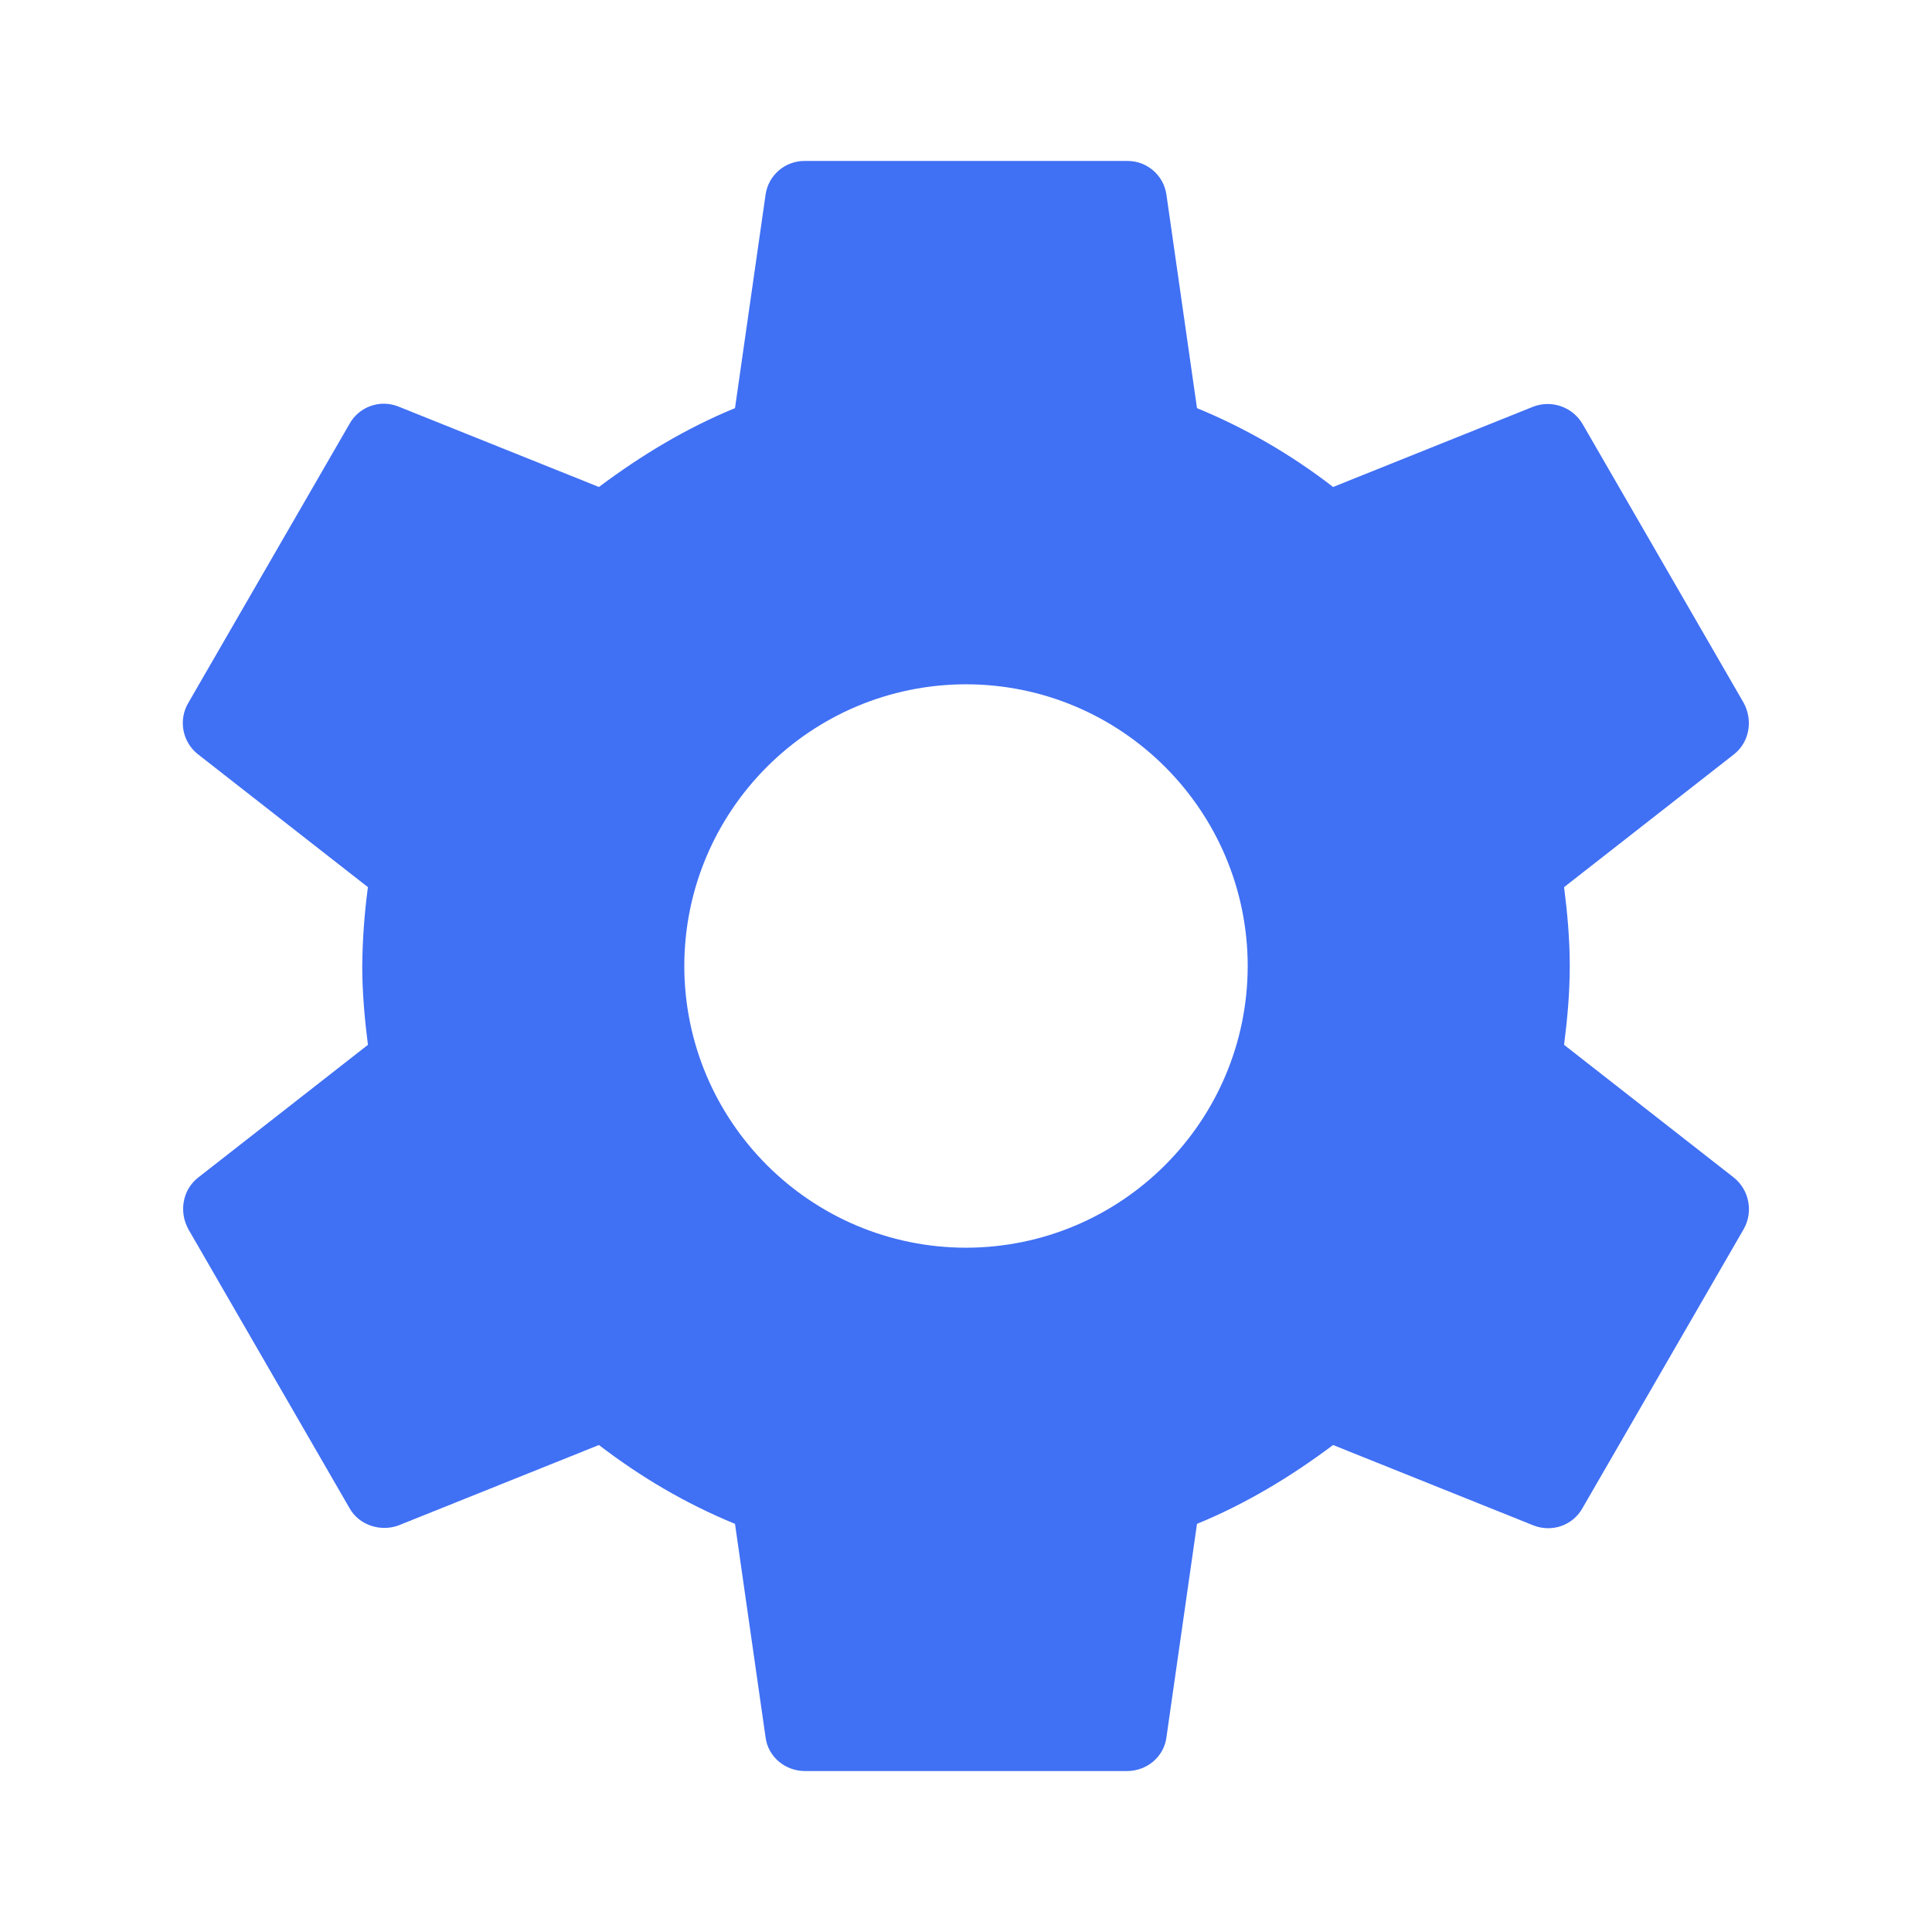
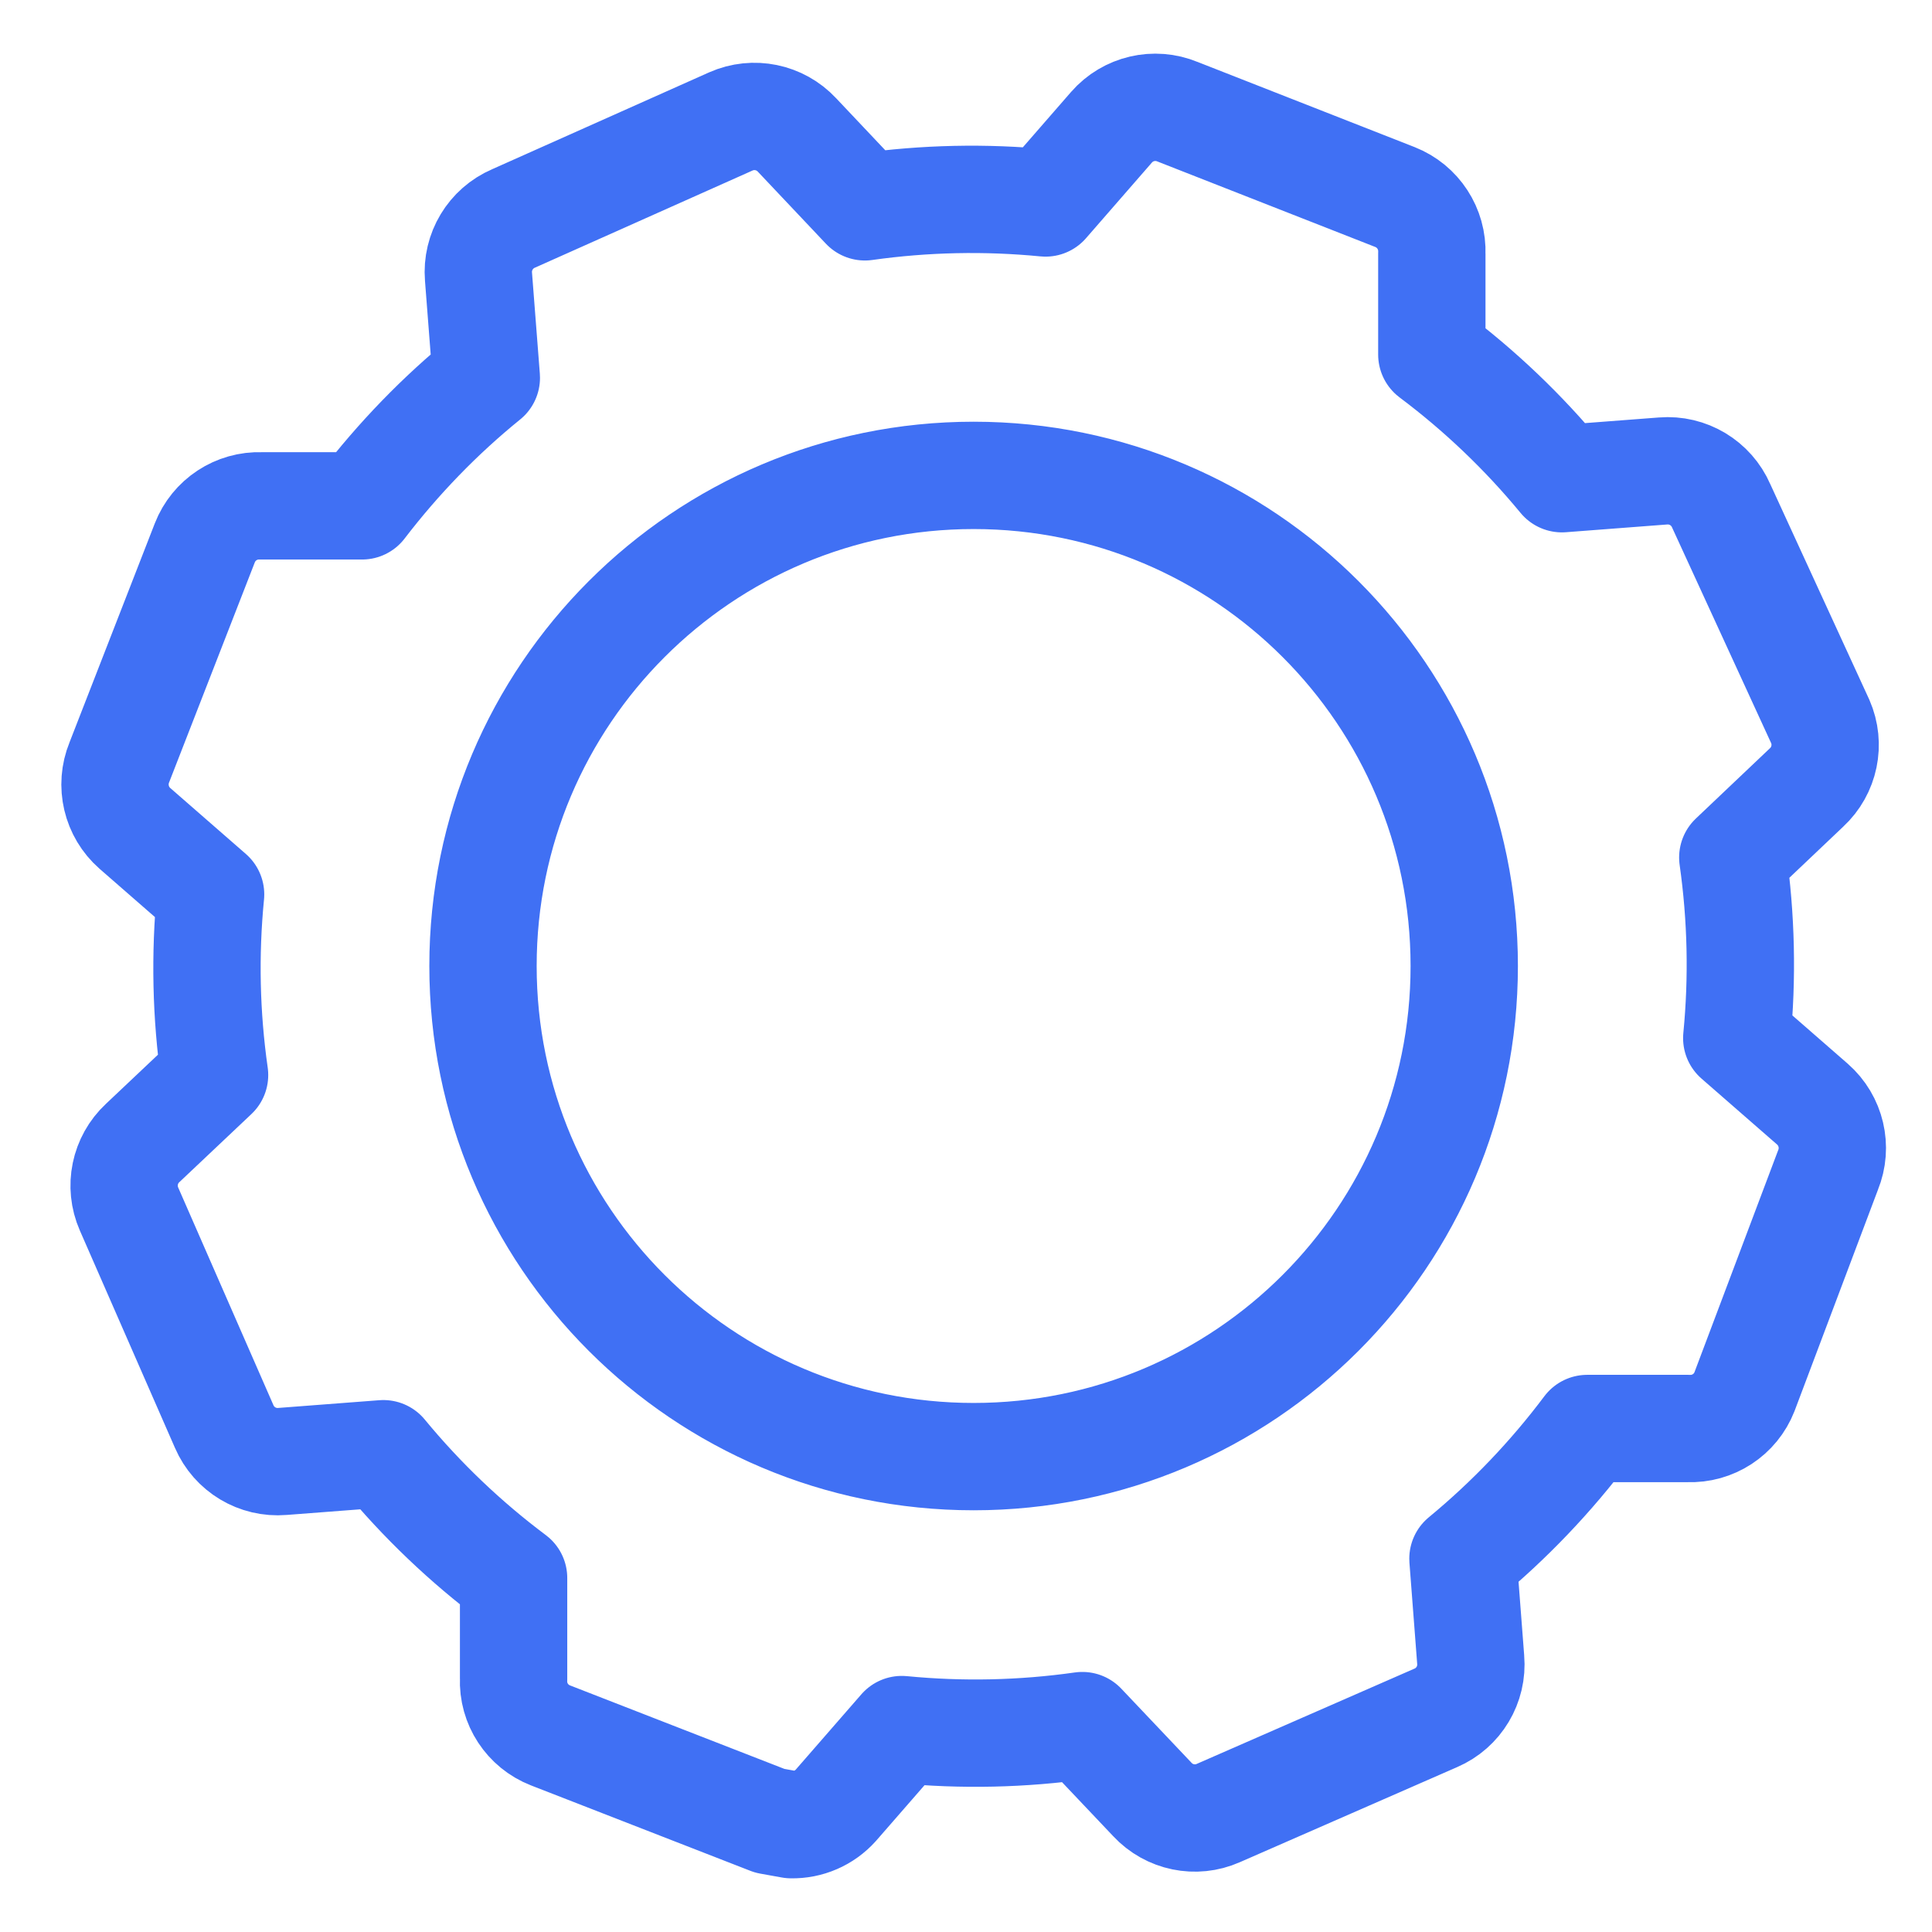
- <svg xmlns="http://www.w3.org/2000/svg" width="16" height="16" viewBox="0 0 16 16">
-   <g fill="none" fill-rule="evenodd">
-     <path d="M0 0h16v16H0z" />
-     <path fill="#4070f4" fill-rule="nonzero" d="M12.953 8.653C12.98 8.44 13 8.227 13 8c0-.227-.02-.44-.047-.653l1.407-1.1c.127-.1.16-.28.08-.427l-1.333-2.307a.335.335 0 0 0-.407-.146l-1.66.666a4.87 4.87 0 0 0-1.127-.653L9.66 1.613a.325.325 0 0 0-.327-.28H6.667a.325.325 0 0 0-.327.28L6.087 3.38c-.407.167-.78.393-1.127.653L3.3 3.367a.325.325 0 0 0-.407.146L1.56 5.82a.329.329 0 0 0 .08.427l1.407 1.1A5.287 5.287 0 0 0 3 8c0 .22.02.44.047.653l-1.407 1.1c-.127.1-.16.28-.08.427l1.333 2.307c.08.146.26.2.407.146l1.66-.666c.347.266.72.486 1.127.653l.253 1.767c.02.16.16.28.327.28h2.666c.167 0 .307-.12.327-.28l.253-1.767c.407-.167.78-.393 1.127-.653l1.66.666c.153.06.327 0 .407-.146l1.333-2.307a.336.336 0 0 0-.08-.427l-1.407-1.1zM8 10.333A2.336 2.336 0 0 1 5.667 8 2.336 2.336 0 0 1 8 5.667 2.336 2.336 0 0 1 10.333 8 2.336 2.336 0 0 1 8 10.333z" />
-   </g>
+ <svg xmlns="http://www.w3.org/2000/svg" width="18" height="18">
+   <path fill="none" stroke="#4070f4" stroke-linejoin="round" d="M9.071 13.571a4.571 4.571 0 1 1 0-9.142 4.571 4.571 0 0 1 0 9.142zm7.815-3.284l-.705-.615a7.085 7.085 0 0 0-.037-1.683l.687-.652a.542.542 0 0 0 .128-.615l-.923-2.009a.543.543 0 0 0-.542-.325l-.942.072a7.054 7.054 0 0 0-1.212-1.157v-.941a.543.543 0 0 0-.343-.526l-2.026-.795a.542.542 0 0 0-.615.144l-.615.706a7.117 7.117 0 0 0-1.683.036l-.633-.67a.542.542 0 0 0-.615-.126l-2.025.904a.543.543 0 0 0-.327.543l.073.942c-.432.35-.82.752-1.158 1.193h-.94a.542.542 0 0 0-.525.345l-.796 2.044a.545.545 0 0 0 .145.616l.705.615a7.047 7.047 0 0 0 .037 1.683l-.67.633a.543.543 0 0 0-.127.615l.887 2.027a.542.542 0 0 0 .542.325l.941-.072c.357.433.764.822 1.213 1.158v.94c-.01.232.129.442.343.526l2.044.796.2.036a.542.542 0 0 0 .415-.18l.615-.706a7.08 7.08 0 0 0 1.682-.037l.652.688c.157.169.404.22.614.127l2.027-.887a.541.541 0 0 0 .325-.543l-.072-.94a7.086 7.086 0 0 0 1.158-1.213h.94a.54.54 0 0 0 .525-.343l.778-2.064a.544.544 0 0 0-.145-.615z" />
</svg>
